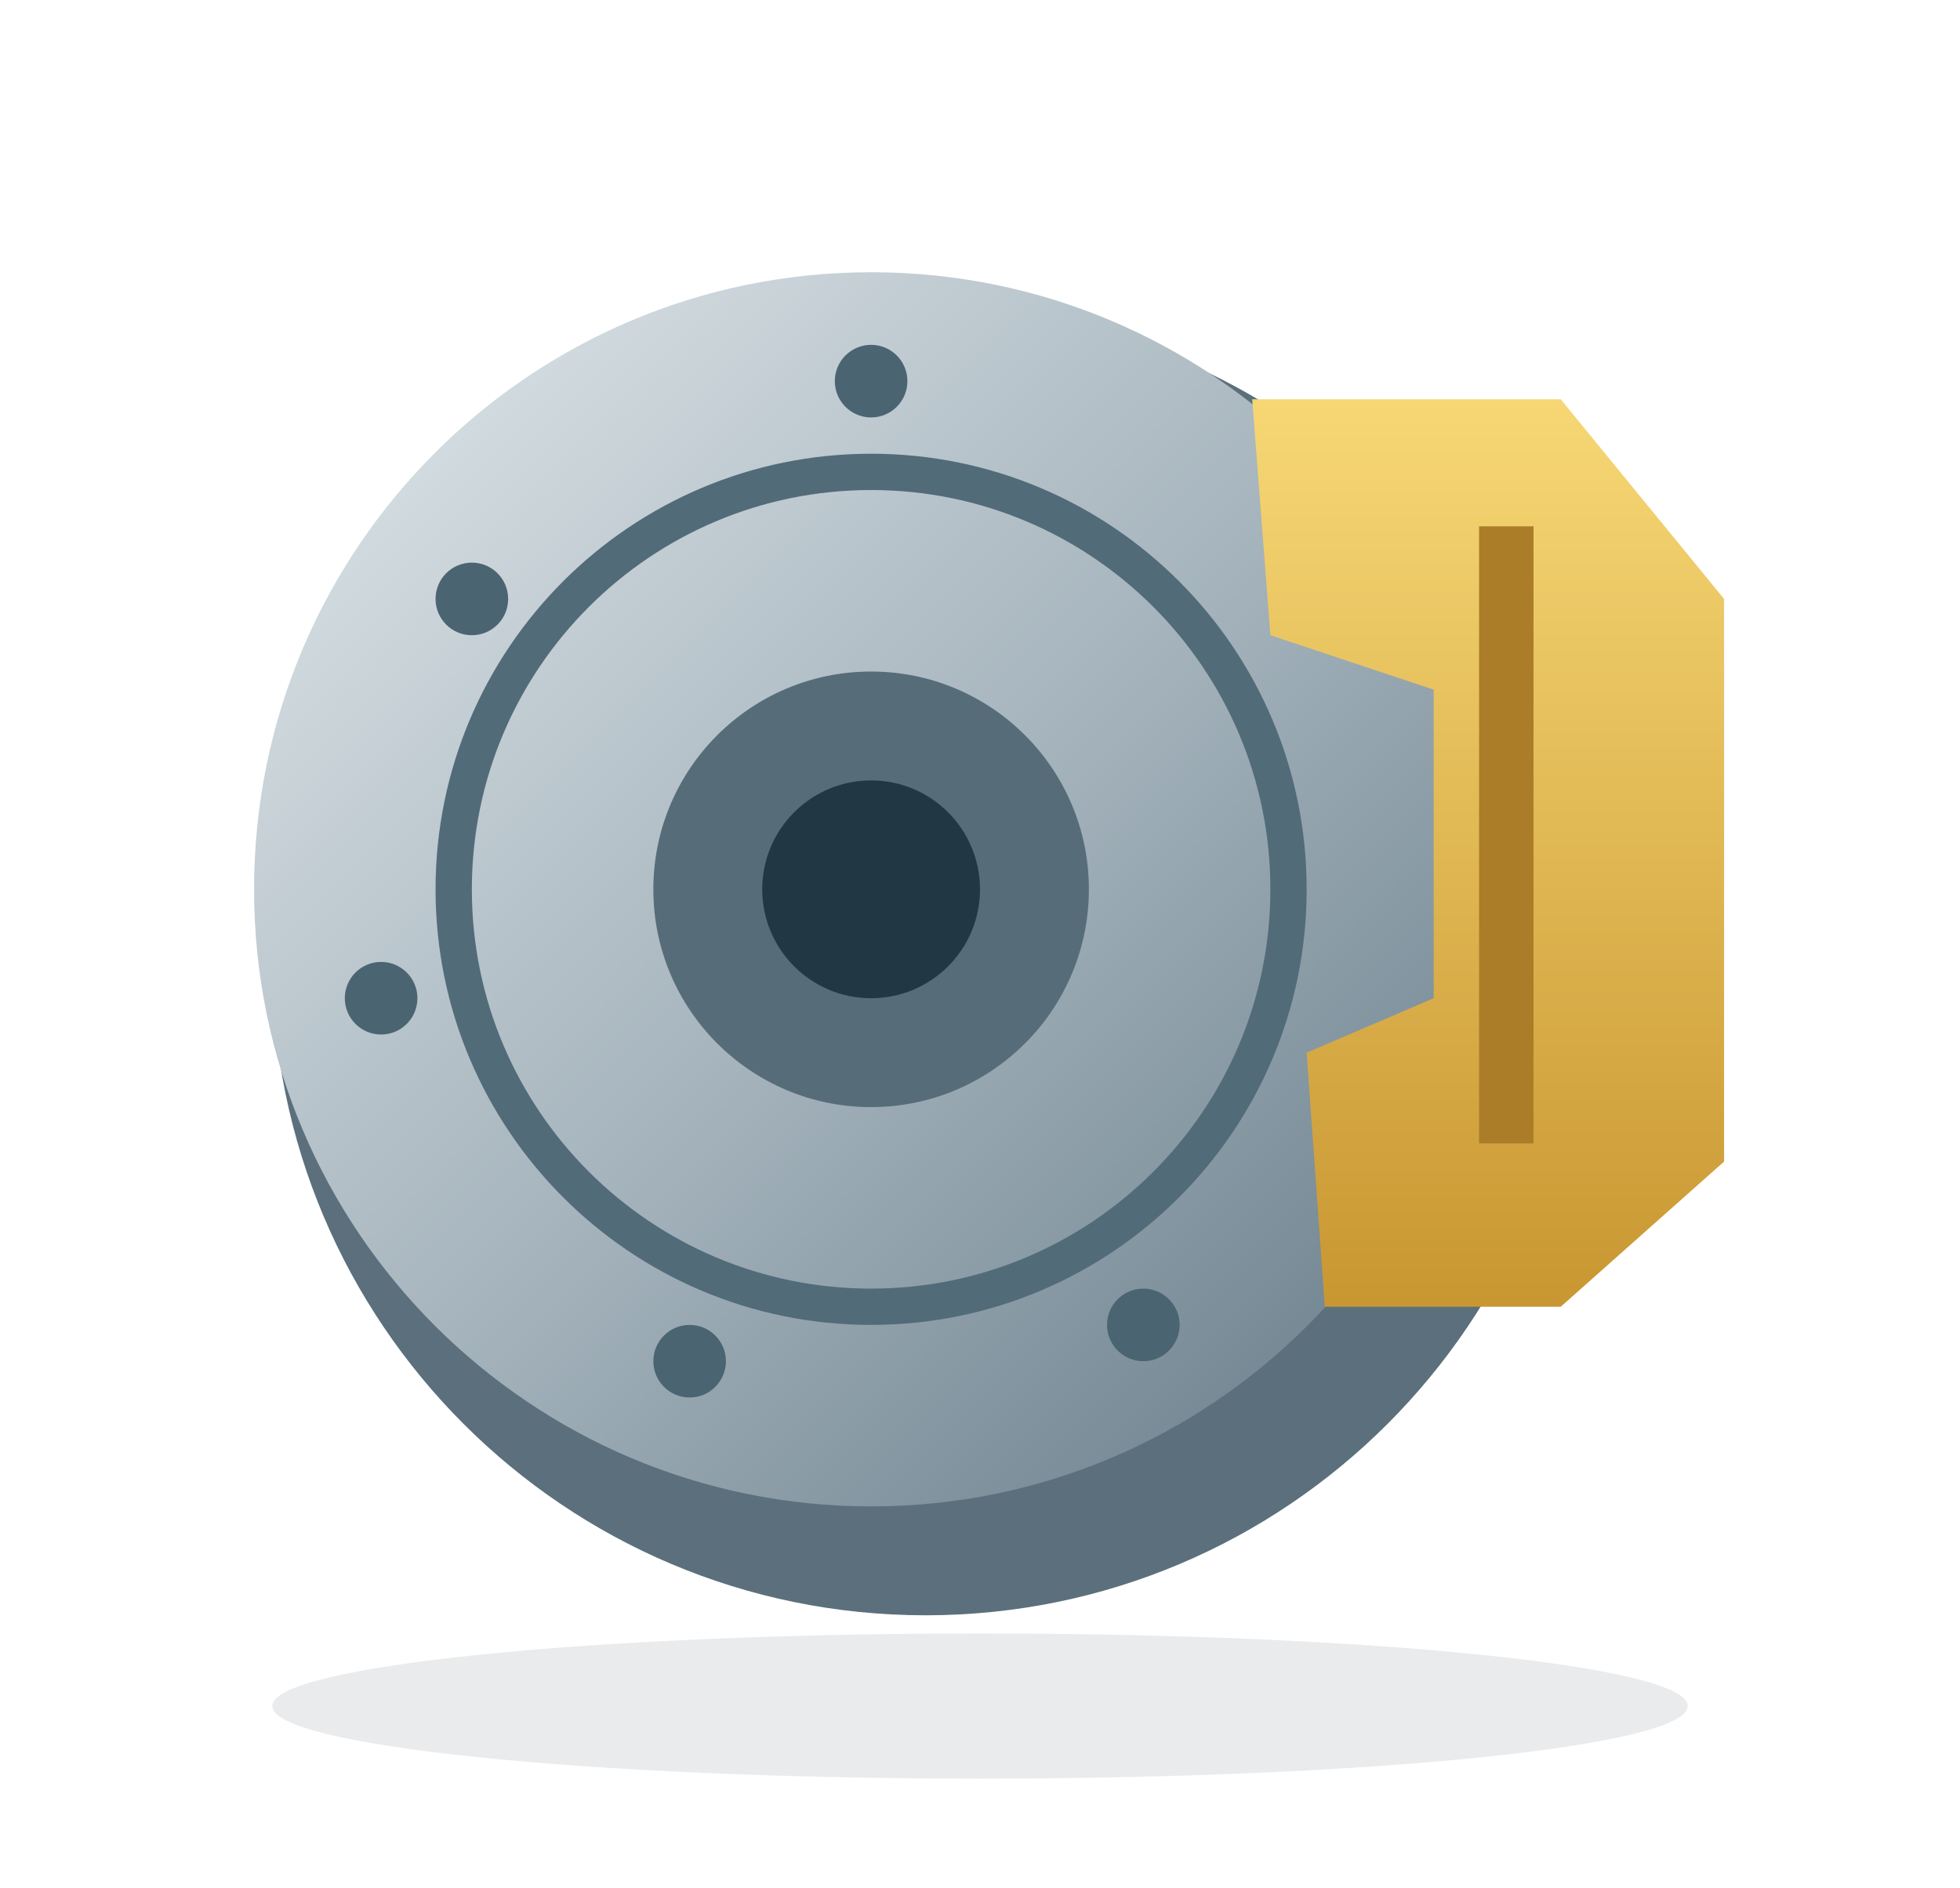
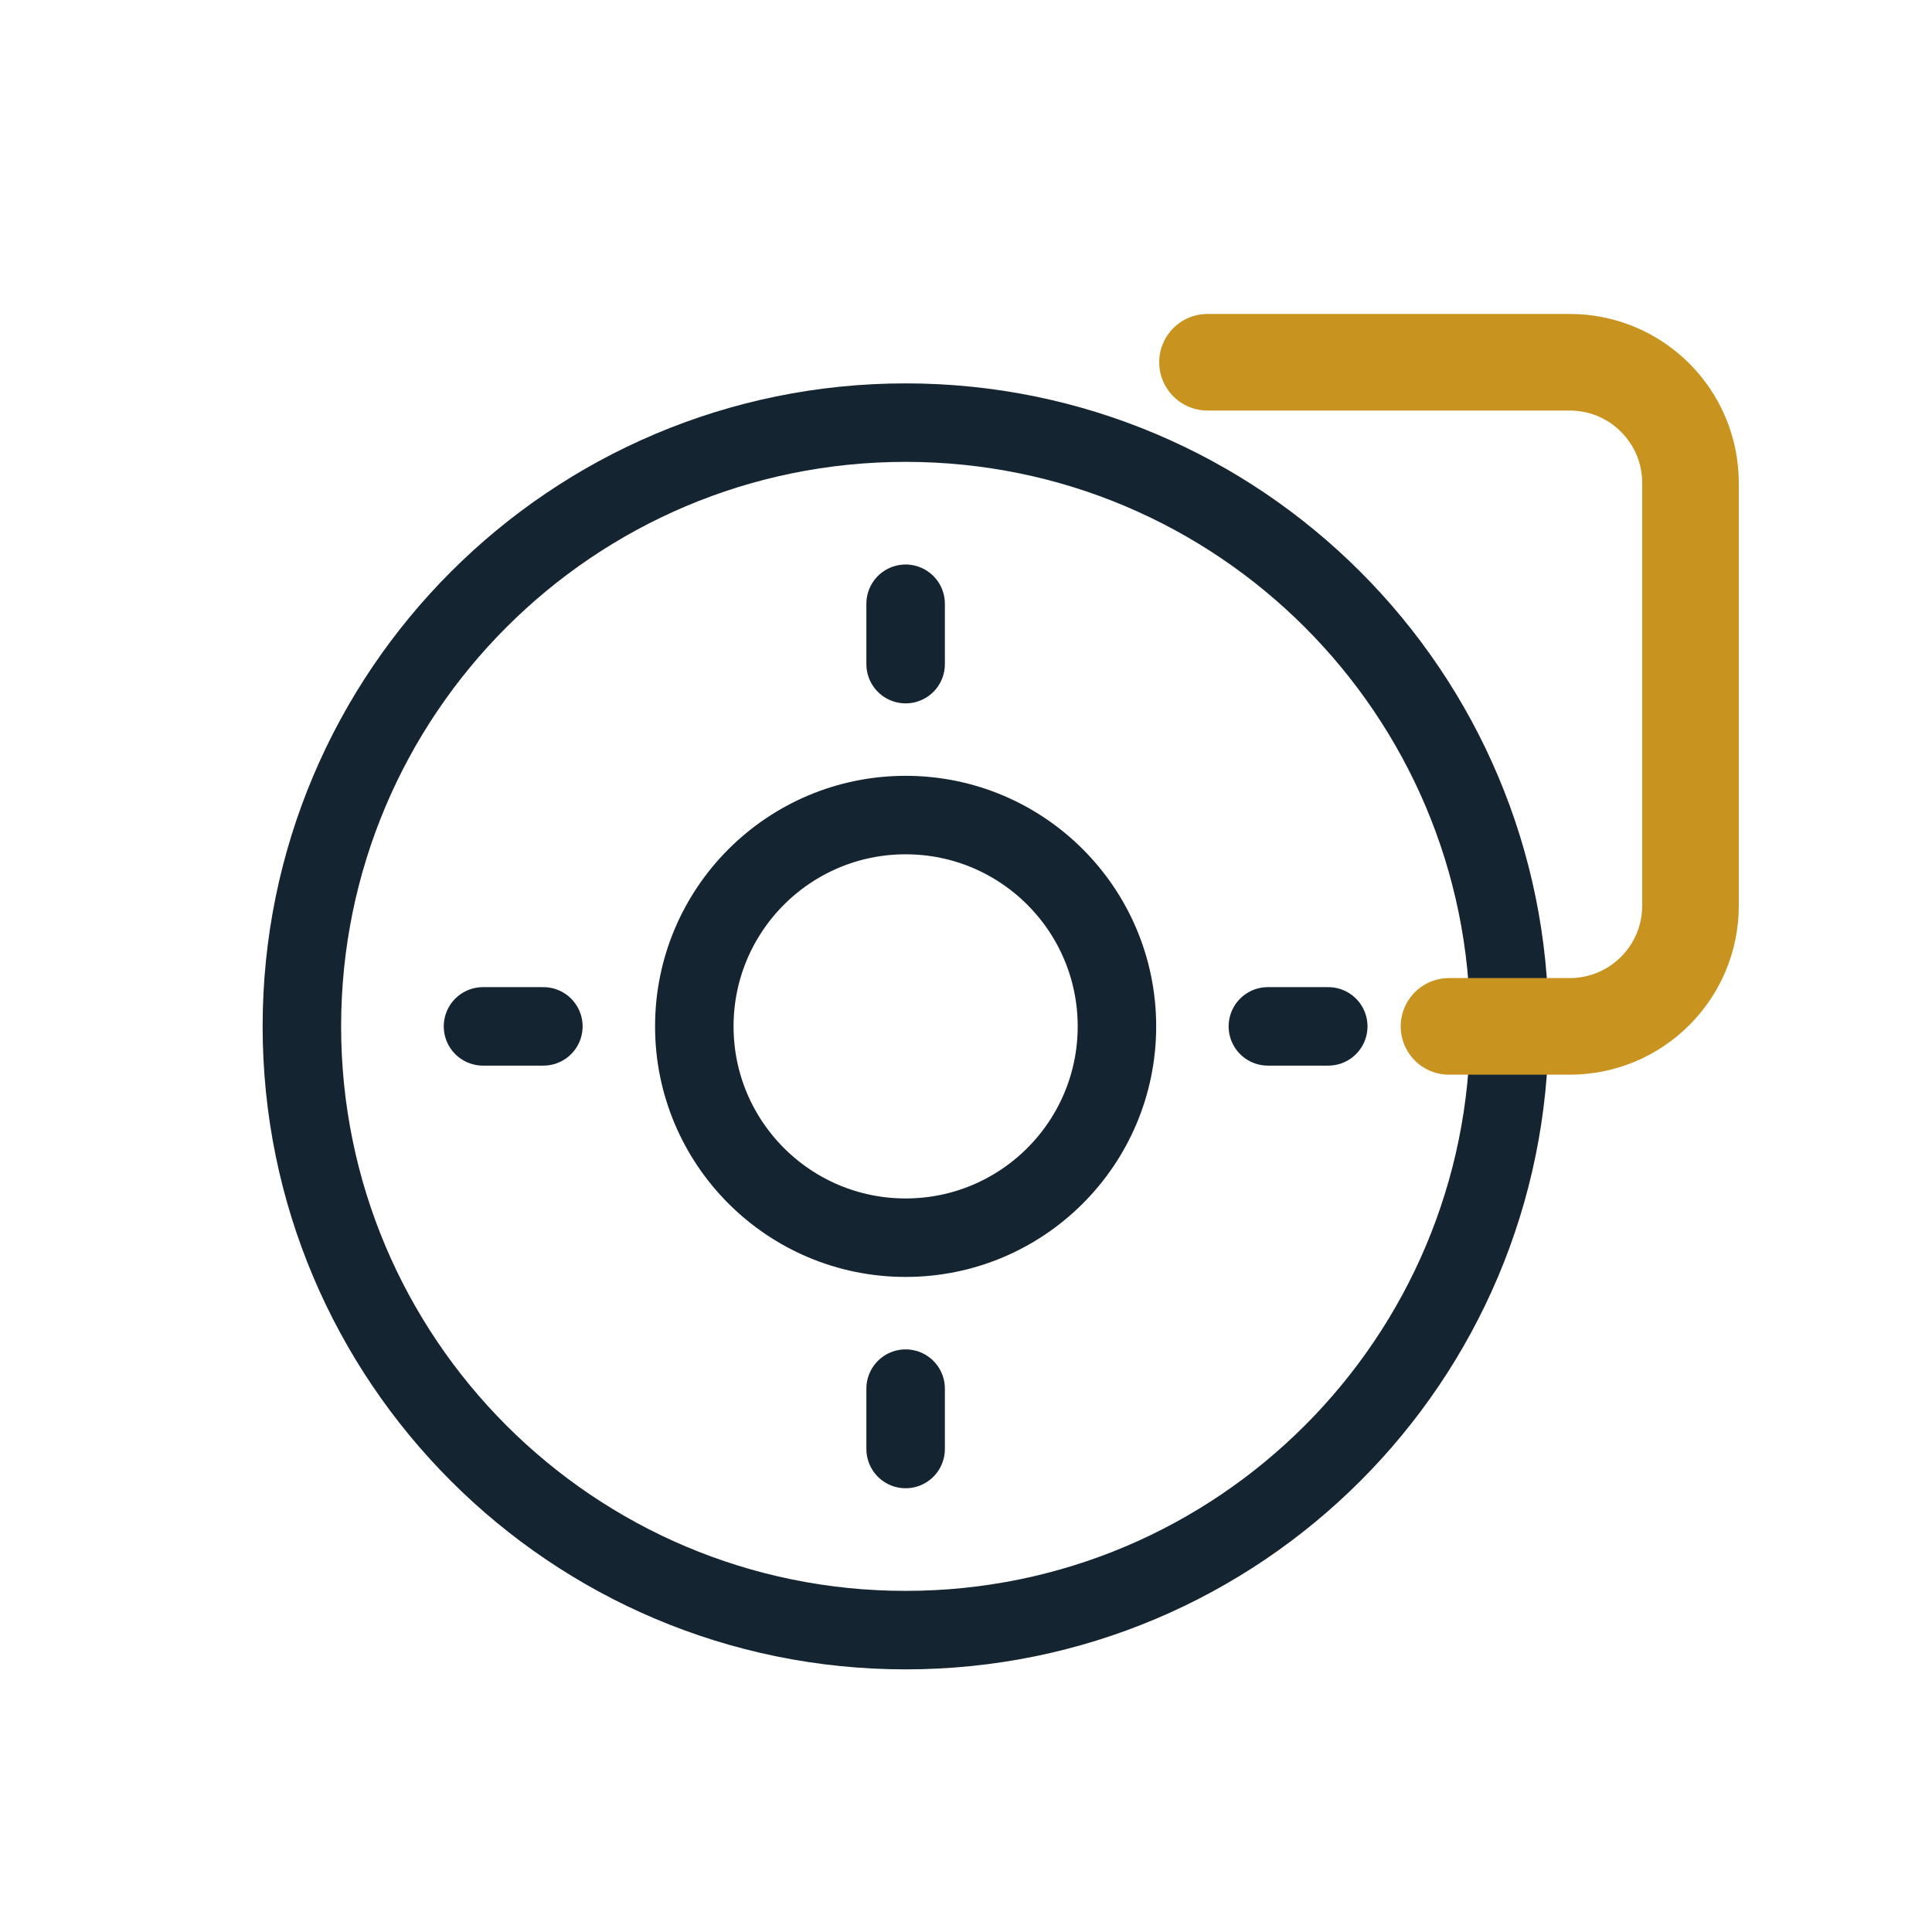
- <svg xmlns="http://www.w3.org/2000/svg" viewBox="0 0 108 104">
-   <defs>
-     <linearGradient id="metal" x1="0" y1="0" x2="1" y2="1">
-       <stop stop-color="#e2e9ec" />
-       <stop offset=".5" stop-color="#a7b5be" />
-       <stop offset="1" stop-color="#637985" />
-     </linearGradient>
-     <linearGradient id="dark" x1="0" y1="0" x2="1" y2="1">
-       <stop stop-color="#45606e" />
-       <stop offset="1" stop-color="#182d39" />
-     </linearGradient>
-     <linearGradient id="gold" x1="0" y1="0" x2="0" y2="1">
-       <stop stop-color="#f6d774" />
-       <stop offset="1" stop-color="#c99732" />
-     </linearGradient>
-   </defs>
-   <ellipse cx="54" cy="94" rx="39" ry="4" fill="#142531" opacity=".09" />
-   <ellipse cx="51" cy="53" rx="36" ry="36" fill="#5b707c" />
-   <circle cx="48" cy="49" r="34" fill="url(#metal)" />
-   <circle cx="48" cy="49" r="23" fill="none" stroke="#526b78" stroke-width="2" />
-   <circle cx="48" cy="49" r="12" fill="#566d79" />
-   <circle cx="48" cy="49" r="6" fill="#213744" />
-   <g fill="#4b6471">
-     <circle cx="48" cy="21" r="2" />
-     <circle cx="26" cy="33" r="2" />
-     <circle cx="21" cy="55" r="2" />
-     <circle cx="38" cy="75" r="2" />
-     <circle cx="63" cy="73" r="2" />
-     <circle cx="72" cy="32" r="2" />
-   </g>
-   <path d="M69 22h17l9 11v31l-9 8H73l-1-14 7-3V38l-9-3Z" fill="url(#gold)" />
-   <path d="M83 29v34" stroke="#ab7d28" stroke-width="3" />
+ <svg xmlns="http://www.w3.org/2000/svg" viewBox="0 0 64 64" fill="none" stroke="#142531" stroke-width="2.6" stroke-linecap="round" stroke-linejoin="round">
+   <circle cx="30" cy="34" r="20" />
+   <circle cx="30" cy="34" r="7" />
+   <path d="M30 20v2M44 34h-2M30 48v-2M16 34h2" />
+   <path d="M40 12h12a4 4 0 0 1 4 4v14a4 4 0 0 1-4 4h-4" stroke="#c8941f" stroke-width="3.2" />
</svg>
